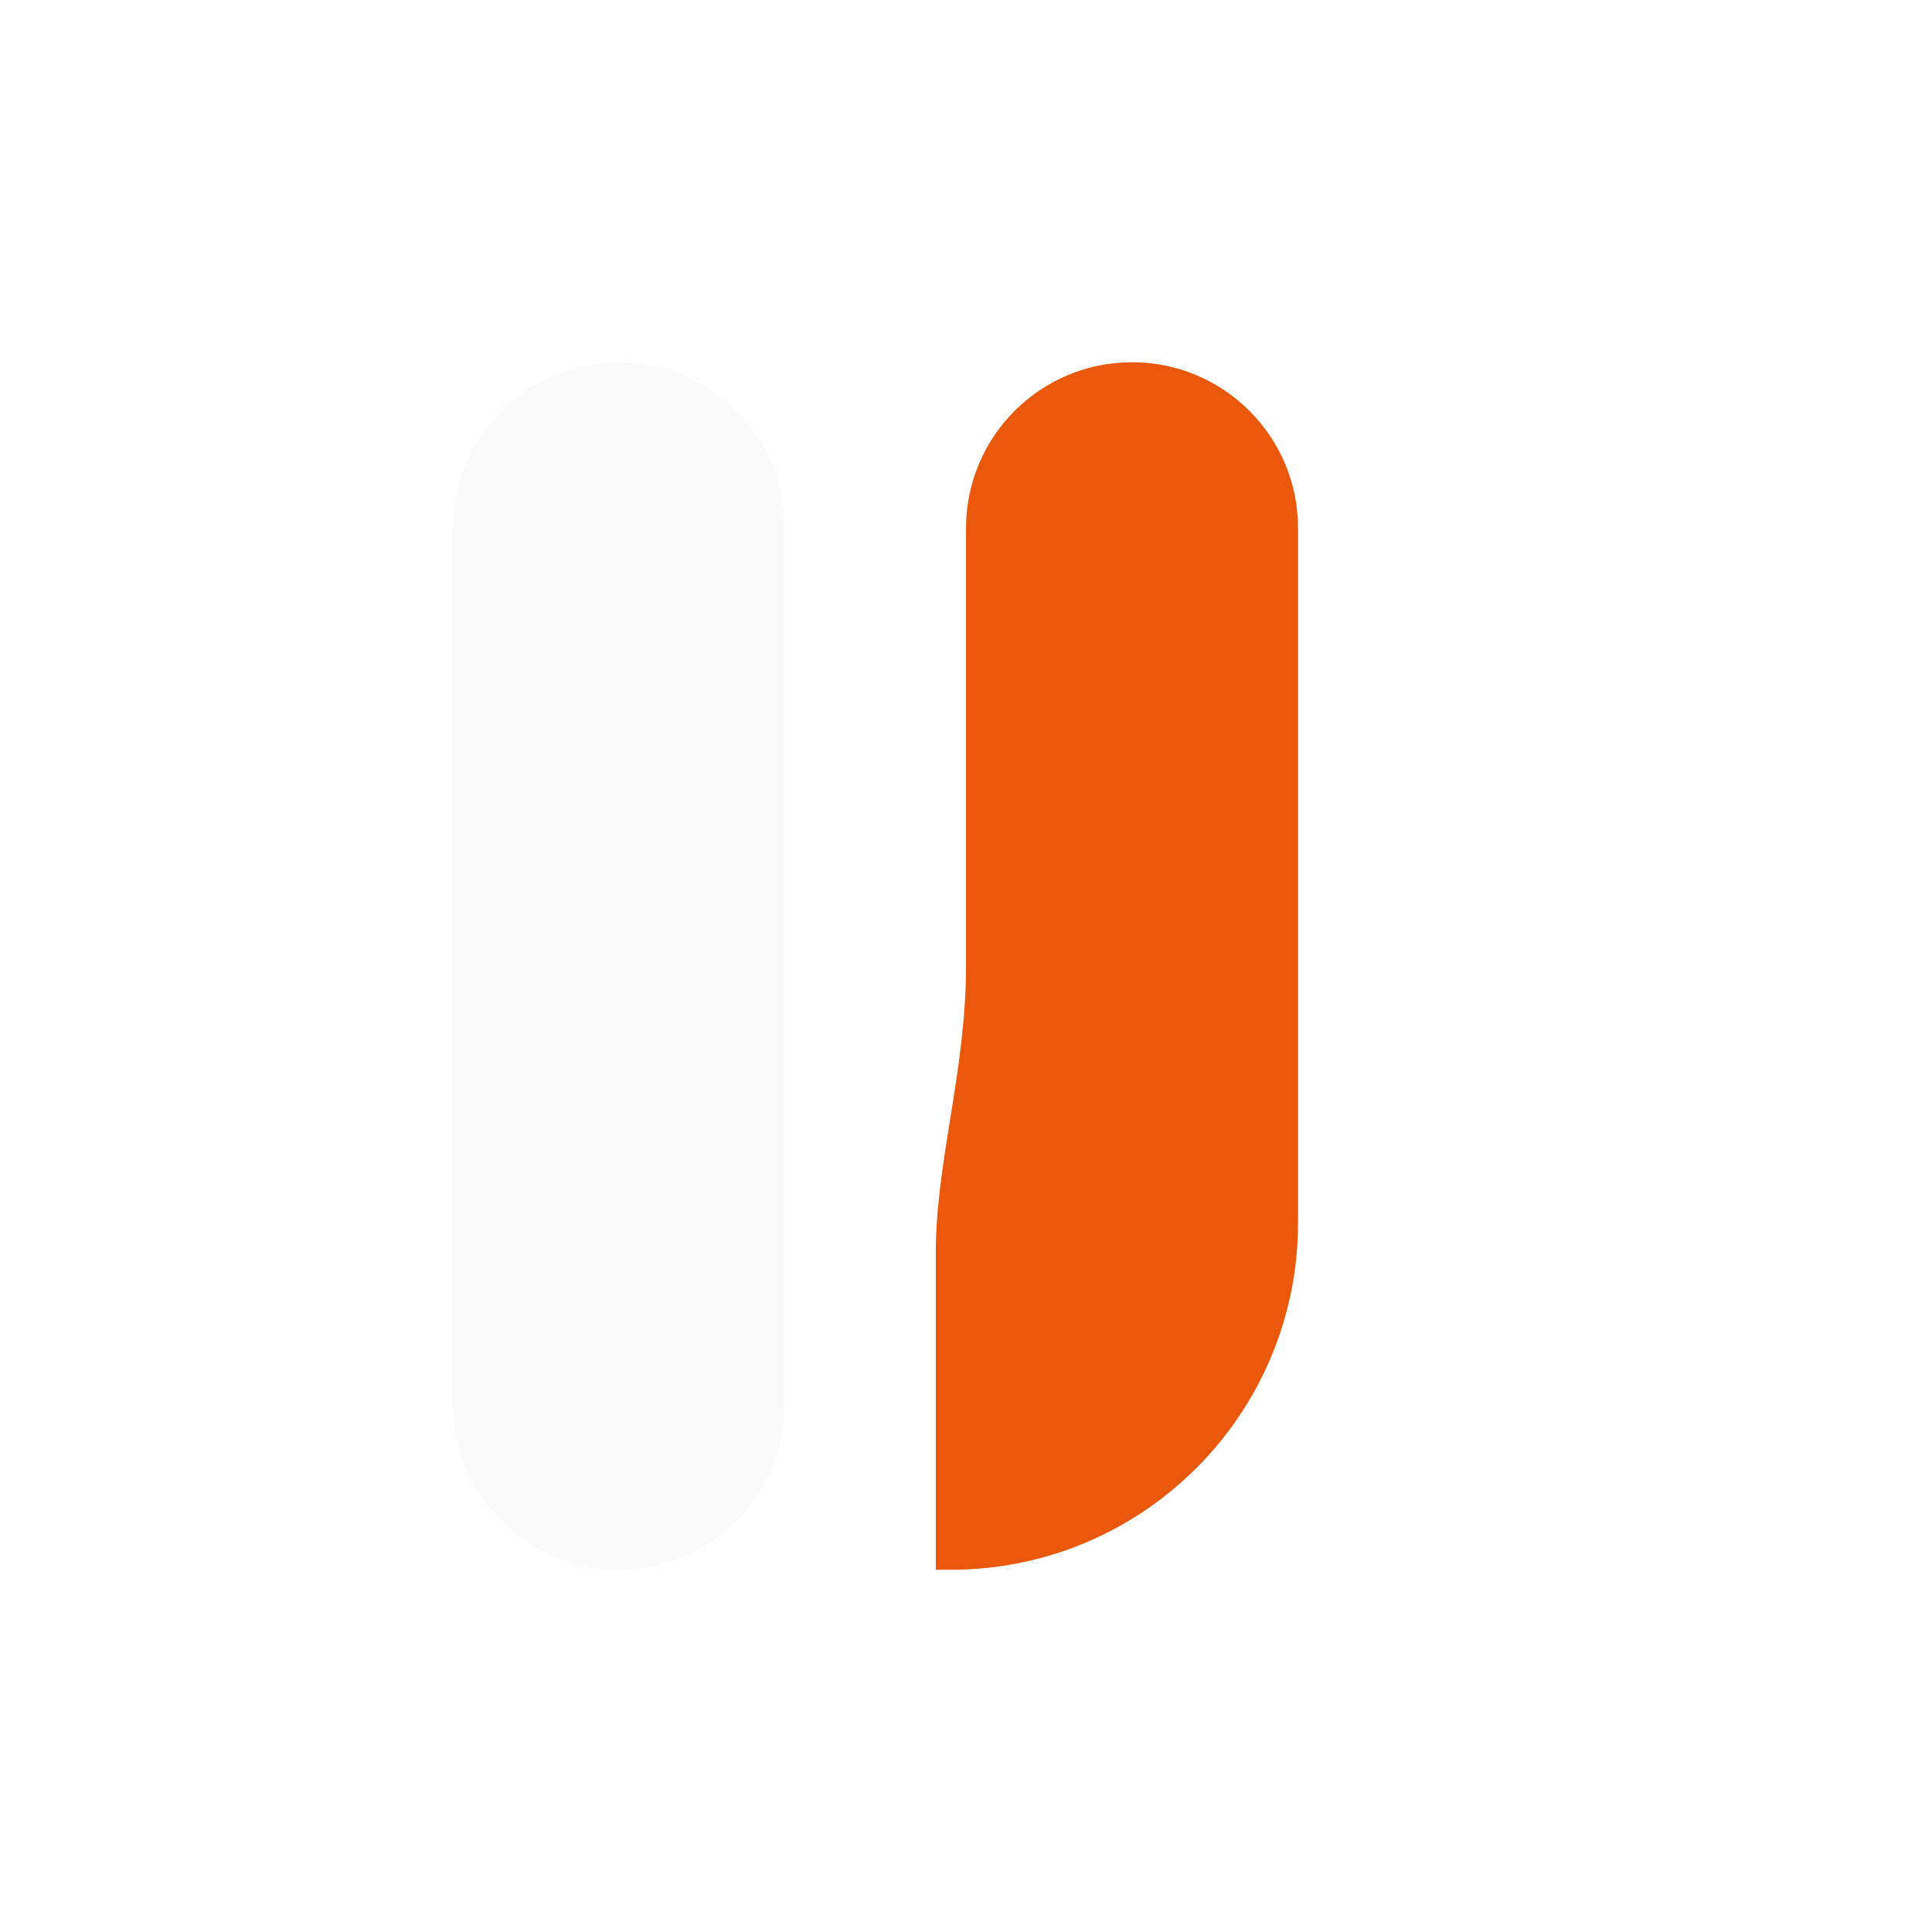
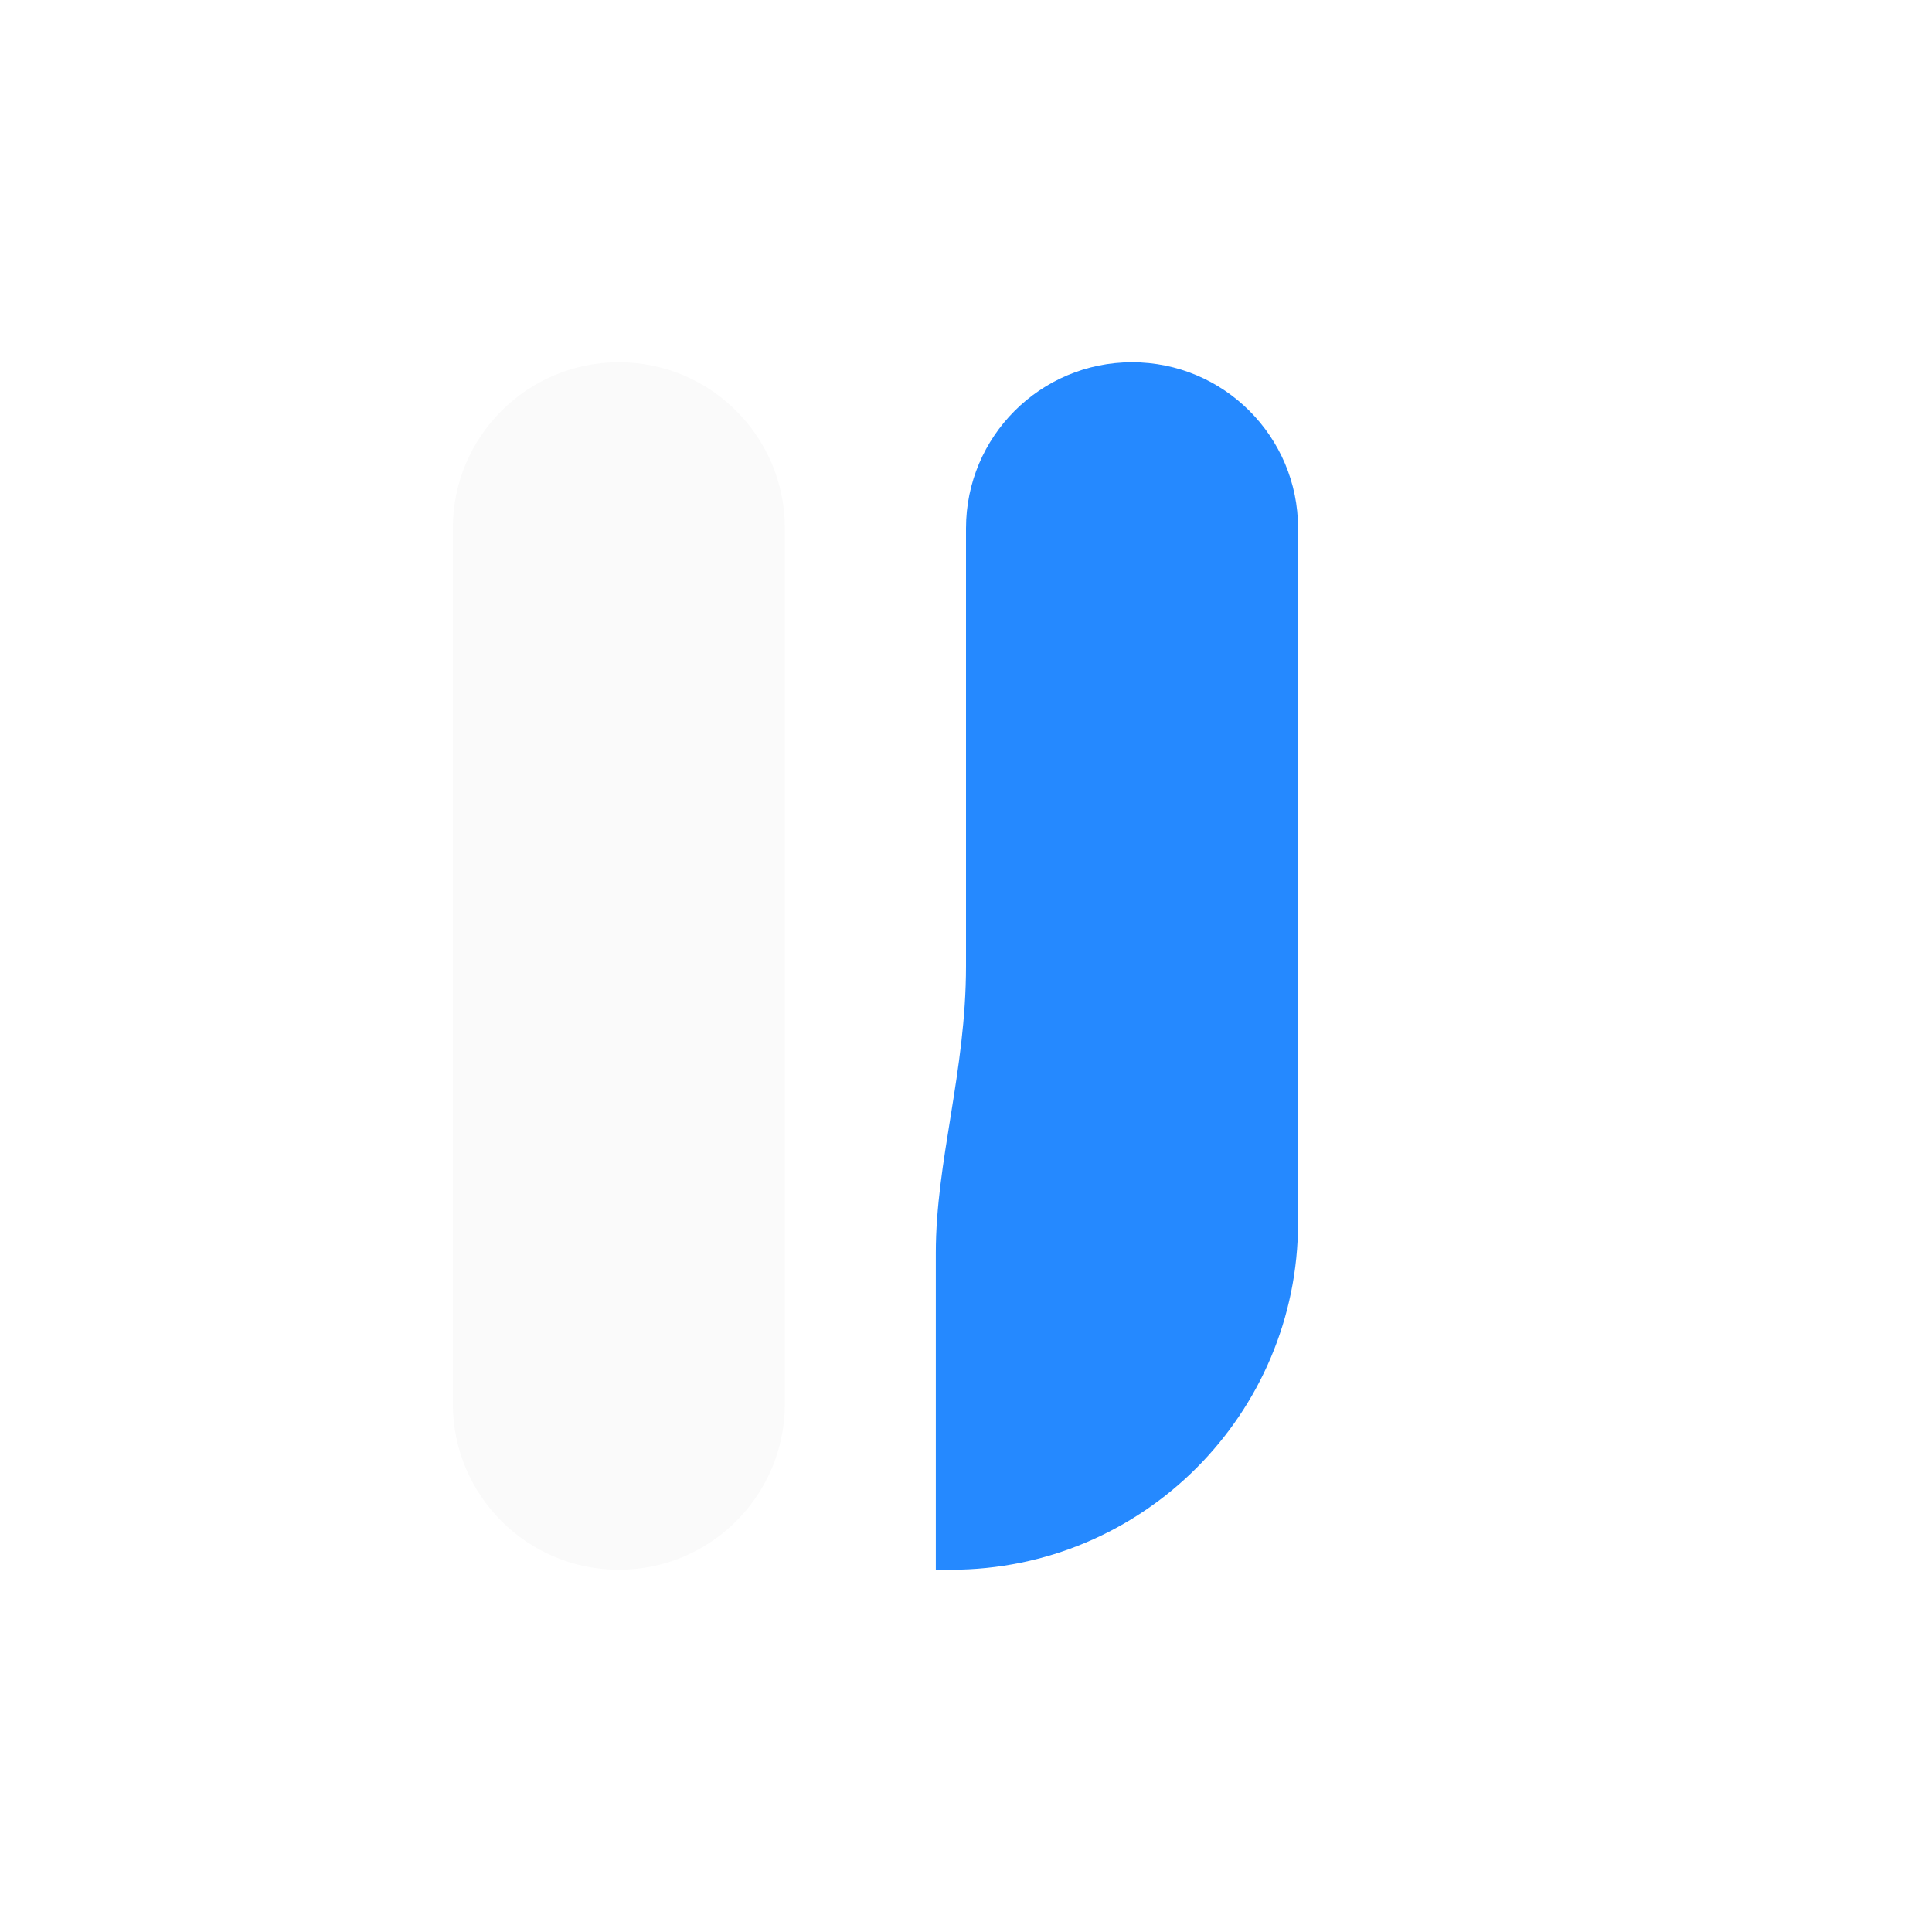
<svg xmlns="http://www.w3.org/2000/svg" width="64" height="64" viewBox="0 0 64 64" fill="none">
  <rect x="15" y="12" width="11" height="40" rx="5.5" fill="#FAFAFA" />
-   <path d="M32 17.5C32 14.462 34.462 12 37.5 12C40.538 12 43 14.462 43 17.5V40.5C43 46.851 37.851 52 31.5 52H31V41.5C31 38.462 32 35.5 32 32V17.5Z" fill="#EA580C" />
+   <path d="M32 17.5C32 14.462 34.462 12 37.5 12C40.538 12 43 14.462 43 17.5V40.5C43 46.851 37.851 52 31.5 52H31V41.5C31 38.462 32 35.5 32 32V17.5Z" fill="#2589FF" />
</svg>
